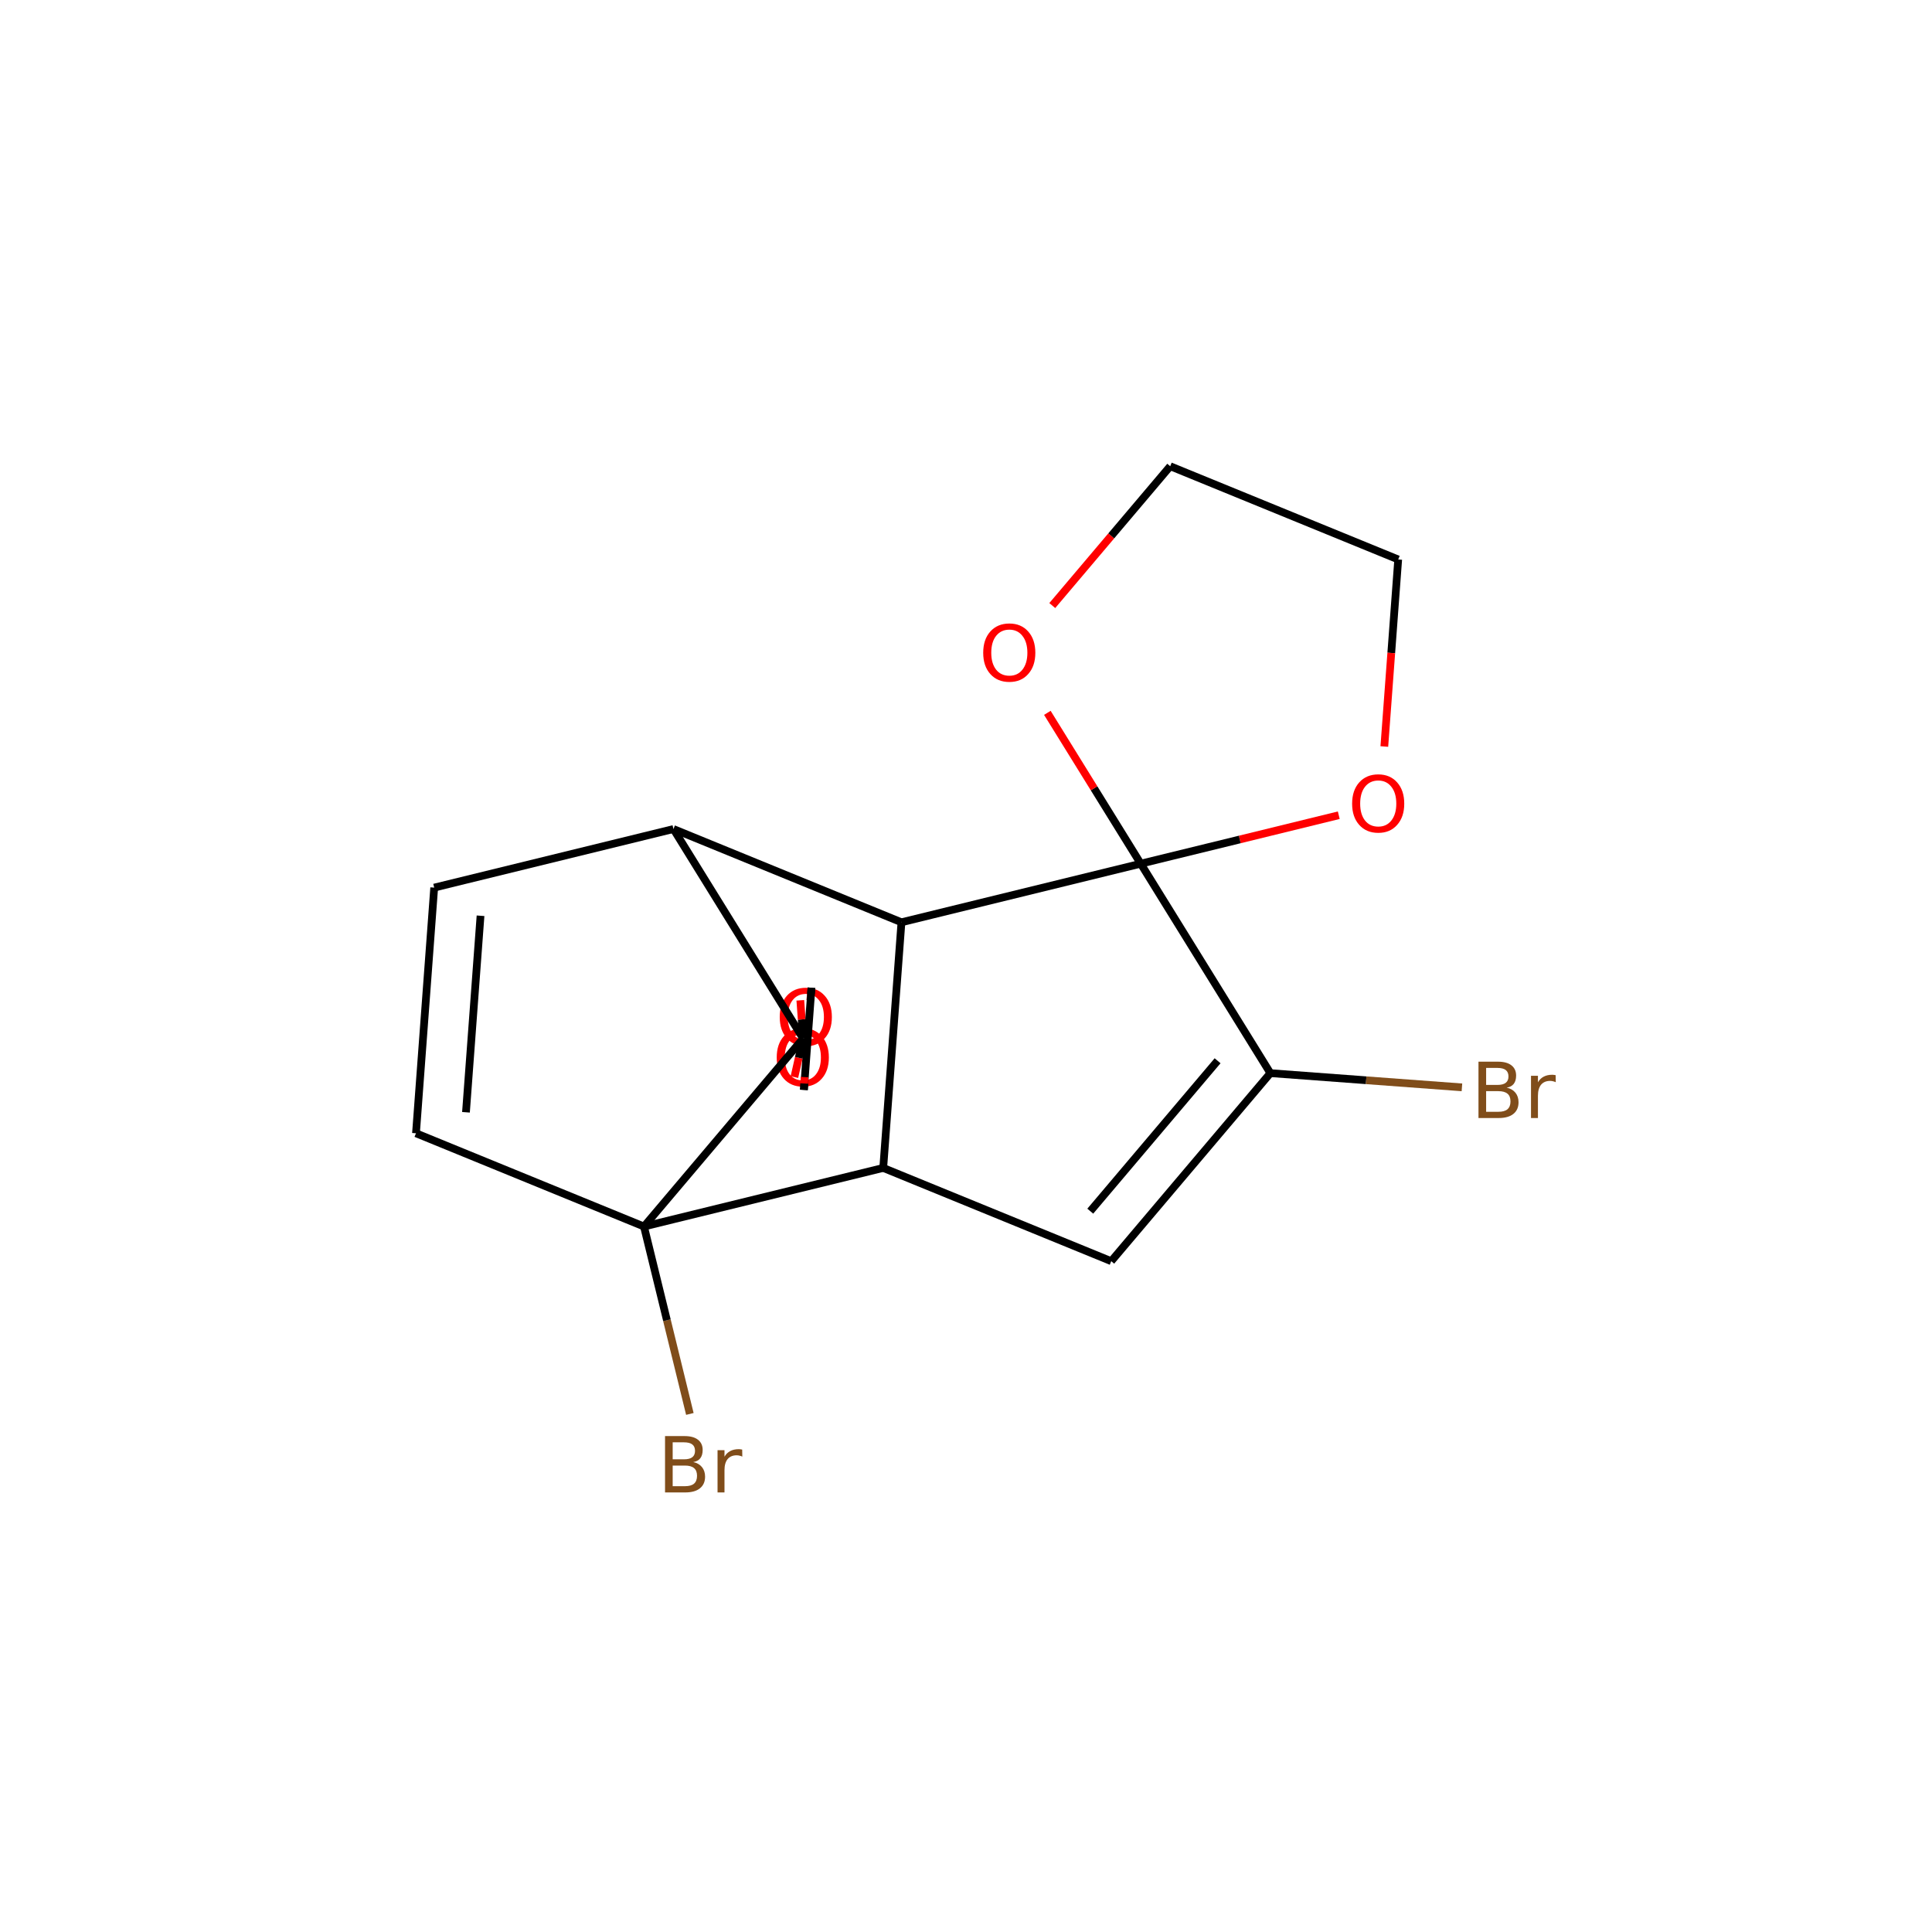
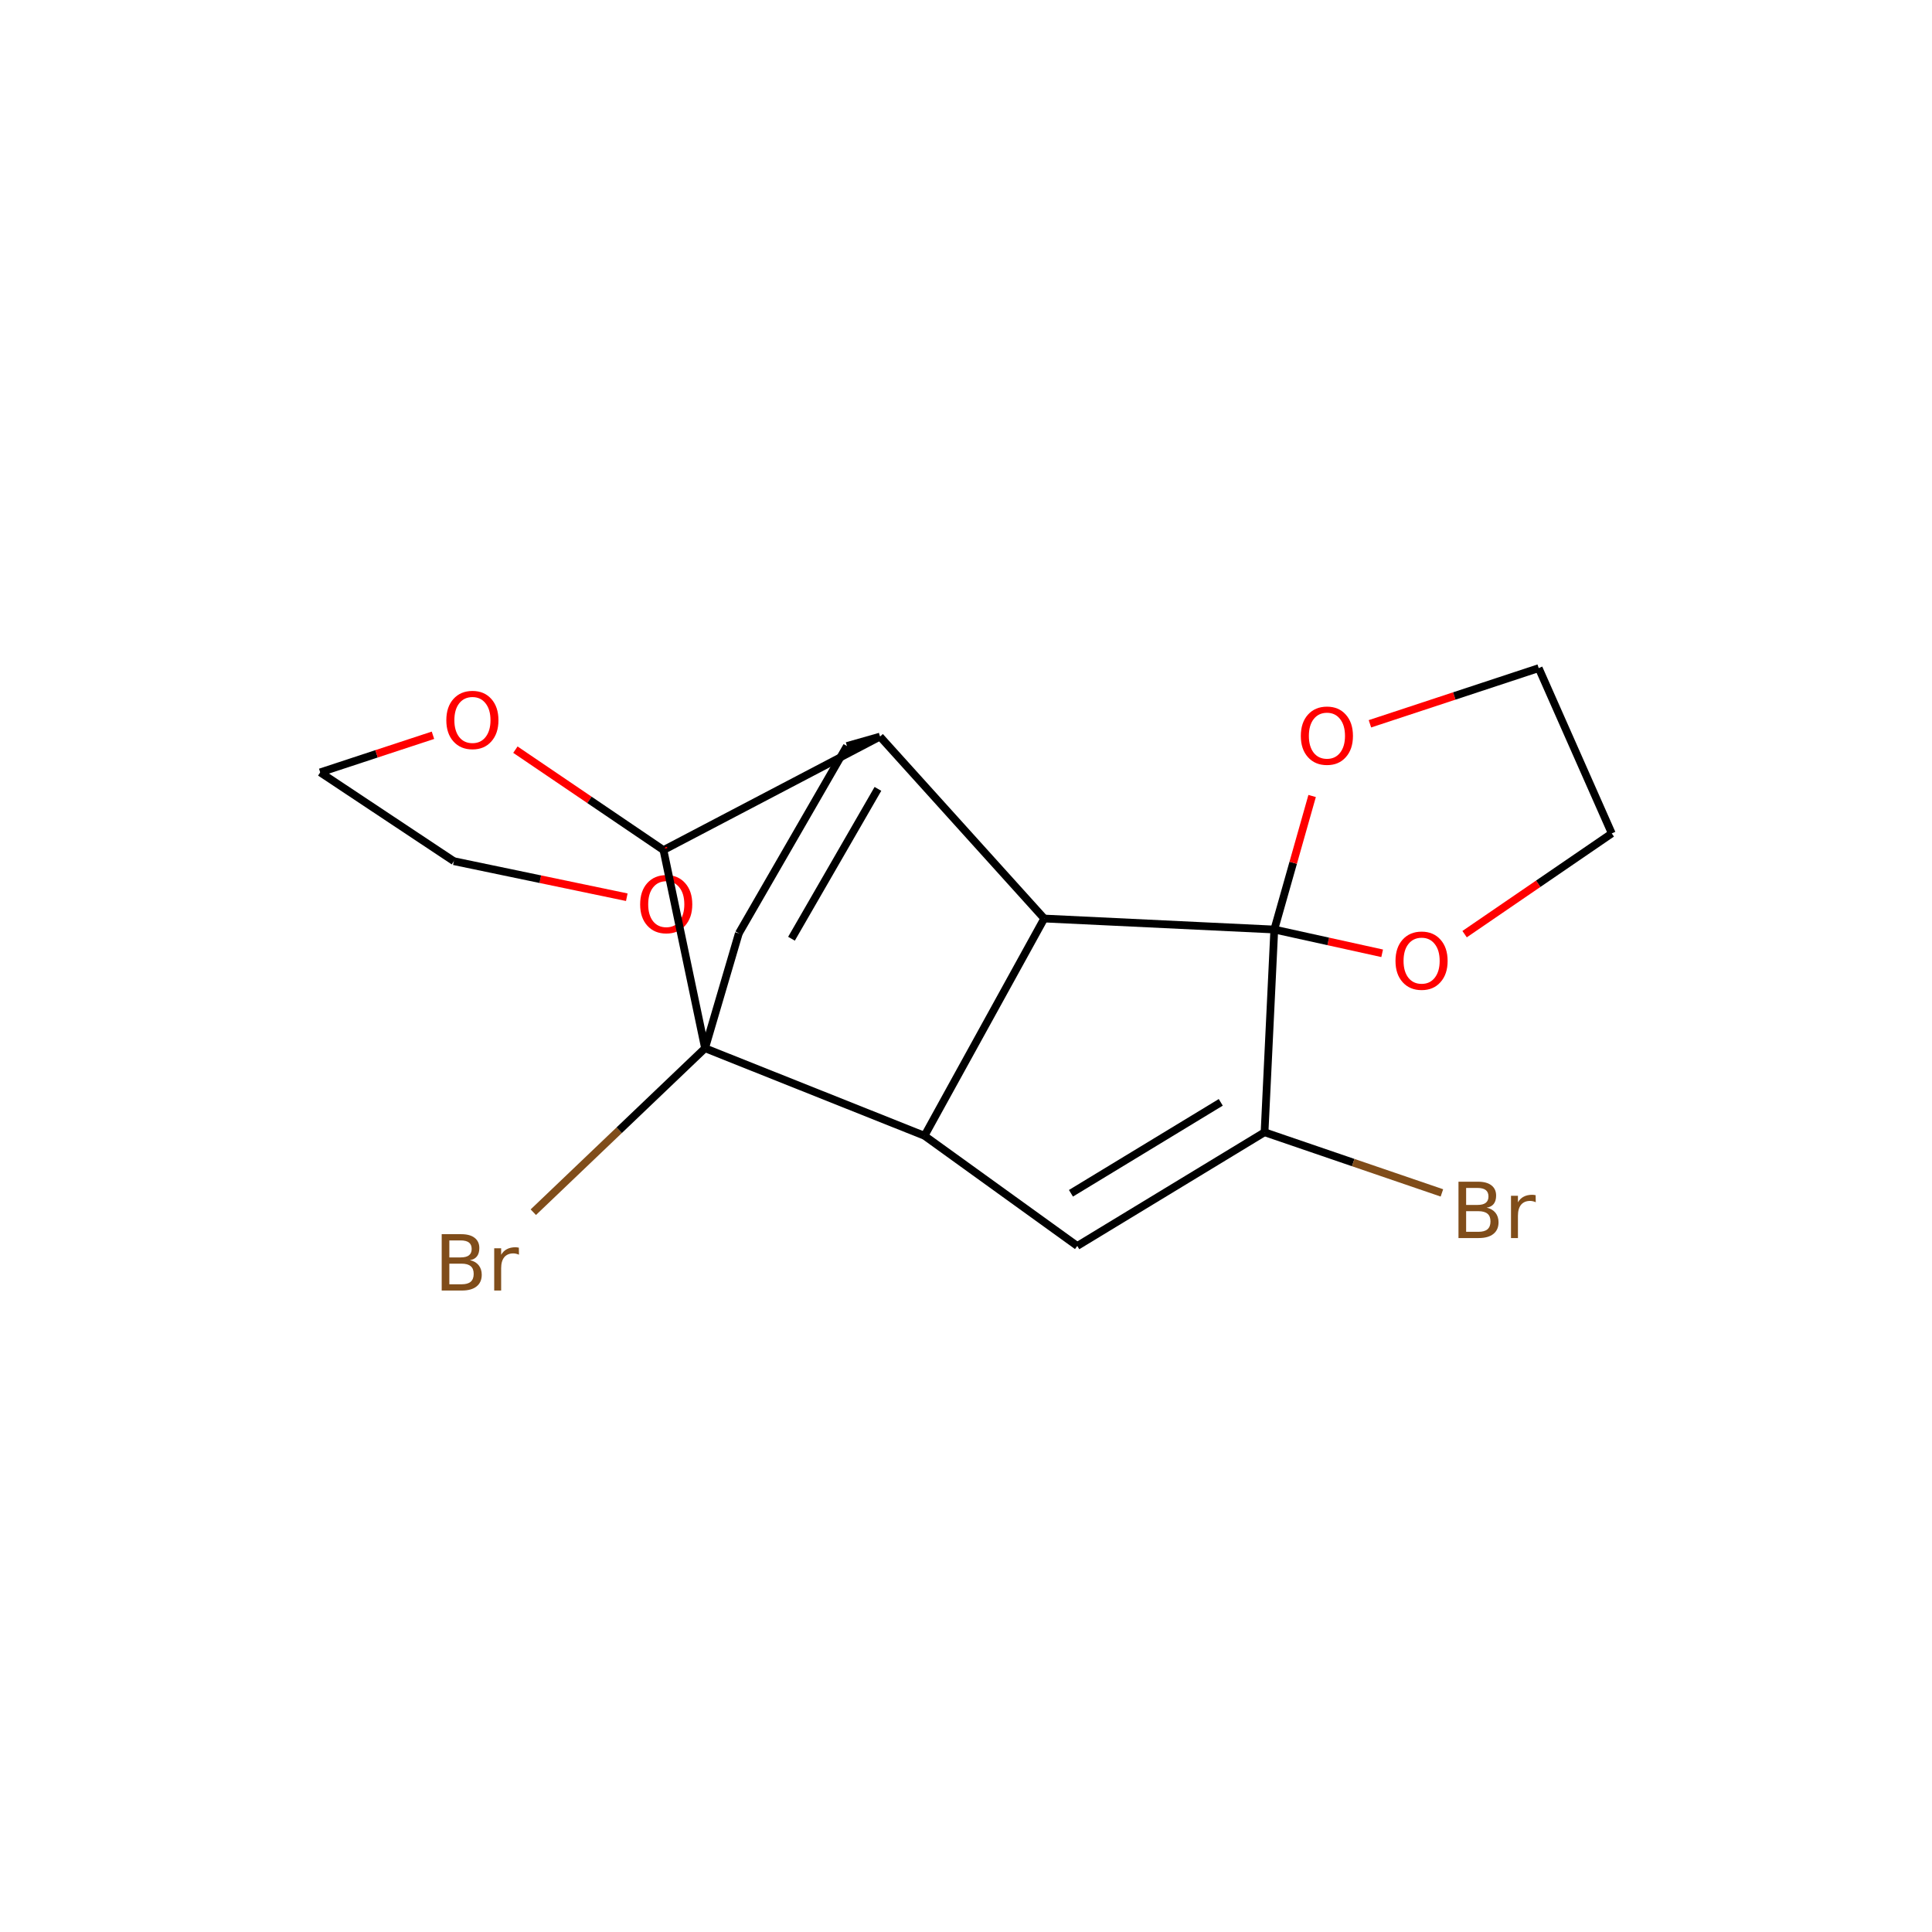
<svg xmlns="http://www.w3.org/2000/svg" xmlns:xlink="http://www.w3.org/1999/xlink" width="300pt" height="300pt" viewBox="0 0 300 300" version="1.1">
  <defs>
    <g>
      <symbol overflow="visible" id="glyph0-0">
        <path style="stroke:none;" d="M 0.594 2.125 L 0.594 -8.469 L 6.594 -8.469 L 6.594 2.125 Z M 1.266 1.453 L 5.938 1.453 L 5.938 -7.781 L 1.266 -7.781 Z M 1.266 1.453 " />
      </symbol>
      <symbol overflow="visible" id="glyph0-1">
        <path style="stroke:none;" d="M 2.359 -4.172 L 2.359 -0.969 L 4.266 -0.969 C 4.898 -0.969 5.367 -1.098 5.672 -1.359 C 5.984 -1.629 6.141 -2.035 6.141 -2.578 C 6.141 -3.129 5.984 -3.531 5.672 -3.781 C 5.367 -4.039 4.898 -4.172 4.266 -4.172 Z M 2.359 -7.781 L 2.359 -5.141 L 4.109 -5.141 C 4.691 -5.141 5.125 -5.25 5.406 -5.469 C 5.688 -5.688 5.828 -6.016 5.828 -6.453 C 5.828 -6.898 5.688 -7.234 5.406 -7.453 C 5.125 -7.672 4.691 -7.781 4.109 -7.781 Z M 1.172 -8.75 L 4.203 -8.75 C 5.109 -8.75 5.801 -8.562 6.281 -8.188 C 6.77 -7.812 7.016 -7.281 7.016 -6.594 C 7.016 -6.051 6.891 -5.617 6.641 -5.297 C 6.391 -4.984 6.023 -4.789 5.547 -4.719 C 6.129 -4.594 6.582 -4.332 6.906 -3.938 C 7.227 -3.539 7.391 -3.047 7.391 -2.453 C 7.391 -1.672 7.125 -1.066 6.594 -0.641 C 6.062 -0.211 5.301 0 4.312 0 L 1.172 0 Z M 1.172 -8.75 " />
      </symbol>
      <symbol overflow="visible" id="glyph0-2">
        <path style="stroke:none;" d="M 4.938 -5.562 C 4.812 -5.625 4.676 -5.672 4.531 -5.703 C 4.395 -5.742 4.238 -5.766 4.062 -5.766 C 3.457 -5.766 2.988 -5.566 2.656 -5.172 C 2.332 -4.773 2.172 -4.203 2.172 -3.453 L 2.172 0 L 1.094 0 L 1.094 -6.562 L 2.172 -6.562 L 2.172 -5.547 C 2.398 -5.941 2.695 -6.234 3.062 -6.422 C 3.426 -6.617 3.867 -6.719 4.391 -6.719 C 4.461 -6.719 4.539 -6.711 4.625 -6.703 C 4.719 -6.691 4.816 -6.676 4.922 -6.656 Z M 4.938 -5.562 " />
      </symbol>
      <symbol overflow="visible" id="glyph0-3">
        <path style="stroke:none;" d="M 4.734 -7.953 C 3.867 -7.953 3.18 -7.629 2.672 -6.984 C 2.172 -6.348 1.922 -5.473 1.922 -4.359 C 1.922 -3.266 2.172 -2.395 2.672 -1.75 C 3.18 -1.113 3.867 -0.797 4.734 -0.797 C 5.586 -0.797 6.266 -1.113 6.766 -1.75 C 7.273 -2.395 7.531 -3.266 7.531 -4.359 C 7.531 -5.473 7.273 -6.348 6.766 -6.984 C 6.266 -7.629 5.586 -7.953 4.734 -7.953 Z M 4.734 -8.906 C 5.953 -8.906 6.926 -8.492 7.656 -7.672 C 8.395 -6.848 8.766 -5.742 8.766 -4.359 C 8.766 -2.984 8.395 -1.883 7.656 -1.062 C 6.926 -0.238 5.953 0.172 4.734 0.172 C 3.504 0.172 2.52 -0.238 1.781 -1.062 C 1.039 -1.883 0.672 -2.984 0.672 -4.359 C 0.672 -5.742 1.039 -6.848 1.781 -7.672 C 2.52 -8.492 3.504 -8.906 4.734 -8.906 Z M 4.734 -8.906 " />
      </symbol>
    </g>
  </defs>
  <g id="surface37">
    <rect x="0" y="0" width="300" height="300" style="fill:rgb(100%,100%,100%);fill-opacity:1;stroke:none;" />
    <g style="fill:rgb(50%,30%,10%);fill-opacity:1;">
-       <use xlink:href="#glyph0-1" x="102.094" y="231.744" />
-       <use xlink:href="#glyph0-2" x="110.326" y="231.744" />
+       <use xlink:href="#glyph0-1" x="67.414" y="200.393" />
+       <use xlink:href="#glyph0-2" x="75.646" y="200.393" />
    </g>
    <g style="fill:rgb(50%,30%,10%);fill-opacity:1;">
-       <use xlink:href="#glyph0-1" x="228.406" y="173.607" />
-       <use xlink:href="#glyph0-2" x="236.639" y="173.607" />
+       <use xlink:href="#glyph0-1" x="225.301" y="192.244" />
+       <use xlink:href="#glyph0-2" x="233.533" y="192.244" />
    </g>
    <g style="fill:rgb(100%,0%,0%);fill-opacity:1;">
-       <use xlink:href="#glyph0-3" x="152" y="105.729" />
+       <use xlink:href="#glyph0-3" x="201.32" y="118.639" />
    </g>
    <g style="fill:rgb(100%,0%,0%);fill-opacity:1;">
-       <use xlink:href="#glyph0-3" x="209.285" y="129.158" />
+       <use xlink:href="#glyph0-3" x="216.02" y="153.576" />
    </g>
    <g style="fill:rgb(100%,0%,0%);fill-opacity:1;">
-       <use xlink:href="#glyph0-3" x="119.938" y="168.568" />
+       <use xlink:href="#glyph0-3" x="98.73" y="144.795" />
    </g>
    <g style="fill:rgb(100%,0%,0%);fill-opacity:1;">
-       <use xlink:href="#glyph0-3" x="120.406" y="162.291" />
+       <use xlink:href="#glyph0-3" x="68.633" y="116.201" />
    </g>
-     <path style="fill:none;stroke-width:1.2;stroke-linecap:butt;stroke-linejoin:miter;stroke:rgb(50%,30%,10%);stroke-opacity:1;stroke-miterlimit:10;" d="M 107.121 219.555 L 103.559 205.004 " />
-     <path style="fill:none;stroke-width:1.2;stroke-linecap:butt;stroke-linejoin:miter;stroke:rgb(0%,0%,0%);stroke-opacity:1;stroke-miterlimit:10;" d="M 103.559 205.004 L 99.996 190.453 " />
-     <path style="fill:none;stroke-width:1.2;stroke-linecap:butt;stroke-linejoin:miter;stroke:rgb(0%,0%,0%);stroke-opacity:1;stroke-miterlimit:10;" d="M 99.996 190.453 L 64.594 175.973 " />
-     <path style="fill:none;stroke-width:1.2;stroke-linecap:butt;stroke-linejoin:miter;stroke:rgb(0%,0%,0%);stroke-opacity:1;stroke-miterlimit:10;" d="M 64.594 175.973 L 67.422 137.828 " />
-     <path style="fill:none;stroke-width:1.2;stroke-linecap:butt;stroke-linejoin:miter;stroke:rgb(0%,0%,0%);stroke-opacity:1;stroke-miterlimit:10;" d="M 72.355 172.715 L 74.617 142.199 " />
-     <path style="fill:none;stroke-width:1.2;stroke-linecap:butt;stroke-linejoin:miter;stroke:rgb(0%,0%,0%);stroke-opacity:1;stroke-miterlimit:10;" d="M 67.422 137.828 L 104.574 128.73 " />
-     <path style="fill:none;stroke-width:1.2;stroke-linecap:butt;stroke-linejoin:miter;stroke:rgb(0%,0%,0%);stroke-opacity:1;stroke-miterlimit:10;" d="M 104.574 128.73 L 139.977 143.211 " />
-     <path style="fill:none;stroke-width:1.2;stroke-linecap:butt;stroke-linejoin:miter;stroke:rgb(0%,0%,0%);stroke-opacity:1;stroke-miterlimit:10;" d="M 139.977 143.211 L 137.148 181.355 " />
-     <path style="fill:none;stroke-width:1.2;stroke-linecap:butt;stroke-linejoin:miter;stroke:rgb(0%,0%,0%);stroke-opacity:1;stroke-miterlimit:10;" d="M 137.148 181.355 L 172.551 195.836 " />
-     <path style="fill:none;stroke-width:1.2;stroke-linecap:butt;stroke-linejoin:miter;stroke:rgb(0%,0%,0%);stroke-opacity:1;stroke-miterlimit:10;" d="M 172.551 195.836 L 197.262 166.637 " />
-     <path style="fill:none;stroke-width:1.2;stroke-linecap:butt;stroke-linejoin:miter;stroke:rgb(0%,0%,0%);stroke-opacity:1;stroke-miterlimit:10;" d="M 169.297 188.07 L 189.066 164.715 " />
-     <path style="fill:none;stroke-width:1.2;stroke-linecap:butt;stroke-linejoin:miter;stroke:rgb(0%,0%,0%);stroke-opacity:1;stroke-miterlimit:10;" d="M 197.262 166.637 L 212.137 167.742 " />
-     <path style="fill:none;stroke-width:1.2;stroke-linecap:butt;stroke-linejoin:miter;stroke:rgb(50%,30%,10%);stroke-opacity:1;stroke-miterlimit:10;" d="M 212.137 167.742 L 227.008 168.844 " />
-     <path style="fill:none;stroke-width:1.2;stroke-linecap:butt;stroke-linejoin:miter;stroke:rgb(0%,0%,0%);stroke-opacity:1;stroke-miterlimit:10;" d="M 197.262 166.637 L 177.133 134.113 " />
-     <path style="fill:none;stroke-width:1.2;stroke-linecap:butt;stroke-linejoin:miter;stroke:rgb(0%,0%,0%);stroke-opacity:1;stroke-miterlimit:10;" d="M 177.133 134.113 L 169.883 122.402 " />
-     <path style="fill:none;stroke-width:1.2;stroke-linecap:butt;stroke-linejoin:miter;stroke:rgb(100%,0%,0%);stroke-opacity:1;stroke-miterlimit:10;" d="M 169.883 122.402 L 162.633 110.691 " />
-     <path style="fill:none;stroke-width:1.2;stroke-linecap:butt;stroke-linejoin:miter;stroke:rgb(100%,0%,0%);stroke-opacity:1;stroke-miterlimit:10;" d="M 163.398 94.031 L 172.555 83.211 " />
-     <path style="fill:none;stroke-width:1.2;stroke-linecap:butt;stroke-linejoin:miter;stroke:rgb(0%,0%,0%);stroke-opacity:1;stroke-miterlimit:10;" d="M 172.555 83.211 L 181.711 72.395 " />
-     <path style="fill:none;stroke-width:1.2;stroke-linecap:butt;stroke-linejoin:miter;stroke:rgb(0%,0%,0%);stroke-opacity:1;stroke-miterlimit:10;" d="M 181.711 72.395 L 217.113 86.875 " />
-     <path style="fill:none;stroke-width:1.2;stroke-linecap:butt;stroke-linejoin:miter;stroke:rgb(0%,0%,0%);stroke-opacity:1;stroke-miterlimit:10;" d="M 217.113 86.875 L 216.035 101.395 " />
-     <path style="fill:none;stroke-width:1.2;stroke-linecap:butt;stroke-linejoin:miter;stroke:rgb(100%,0%,0%);stroke-opacity:1;stroke-miterlimit:10;" d="M 216.035 101.395 L 214.957 115.918 " />
-     <path style="fill:none;stroke-width:1.2;stroke-linecap:butt;stroke-linejoin:miter;stroke:rgb(0%,0%,0%);stroke-opacity:1;stroke-miterlimit:10;" d="M 104.574 128.73 L 124.707 161.254 " />
-     <path style="fill:none;stroke-width:1.2;stroke-linecap:butt;stroke-linejoin:miter;stroke:rgb(0%,0%,0%);stroke-opacity:1;stroke-miterlimit:10;" d="M 124.707 161.254 L 124.488 158.293 " />
-     <path style="fill:none;stroke-width:1.2;stroke-linecap:butt;stroke-linejoin:miter;stroke:rgb(100%,0%,0%);stroke-opacity:1;stroke-miterlimit:10;" d="M 124.488 158.293 L 124.273 155.328 " />
-     <path style="fill:none;stroke-width:1.2;stroke-linecap:butt;stroke-linejoin:miter;stroke:rgb(100%,0%,0%);stroke-opacity:1;stroke-miterlimit:10;" d="M 125.82 155.328 L 125.914 154.355 " />
-     <path style="fill:none;stroke-width:1.2;stroke-linecap:butt;stroke-linejoin:miter;stroke:rgb(0%,0%,0%);stroke-opacity:1;stroke-miterlimit:10;" d="M 125.914 154.355 L 126.008 153.379 " />
-     <path style="fill:none;stroke-width:1.2;stroke-linecap:butt;stroke-linejoin:miter;stroke:rgb(0%,0%,0%);stroke-opacity:1;stroke-miterlimit:10;" d="M 126.008 153.379 L 124.832 169.238 " />
-     <path style="fill:none;stroke-width:1.2;stroke-linecap:butt;stroke-linejoin:miter;stroke:rgb(0%,0%,0%);stroke-opacity:1;stroke-miterlimit:10;" d="M 124.832 169.238 L 124.883 168.246 " />
-     <path style="fill:none;stroke-width:1.2;stroke-linecap:butt;stroke-linejoin:miter;stroke:rgb(100%,0%,0%);stroke-opacity:1;stroke-miterlimit:10;" d="M 124.883 168.246 L 124.938 167.25 " />
-     <path style="fill:none;stroke-width:1.2;stroke-linecap:butt;stroke-linejoin:miter;stroke:rgb(0%,0%,0%);stroke-opacity:1;stroke-miterlimit:10;" d="M 124.707 161.254 L 99.996 190.453 " />
-     <path style="fill:none;stroke-width:1.2;stroke-linecap:butt;stroke-linejoin:miter;stroke:rgb(100%,0%,0%);stroke-opacity:1;stroke-miterlimit:10;" d="M 123.355 167.25 L 124.031 164.254 " />
-     <path style="fill:none;stroke-width:1.2;stroke-linecap:butt;stroke-linejoin:miter;stroke:rgb(0%,0%,0%);stroke-opacity:1;stroke-miterlimit:10;" d="M 124.031 164.254 L 124.707 161.254 " />
-     <path style="fill:none;stroke-width:1.2;stroke-linecap:butt;stroke-linejoin:miter;stroke:rgb(0%,0%,0%);stroke-opacity:1;stroke-miterlimit:10;" d="M 137.148 181.355 L 99.996 190.453 " />
-     <path style="fill:none;stroke-width:1.2;stroke-linecap:butt;stroke-linejoin:miter;stroke:rgb(0%,0%,0%);stroke-opacity:1;stroke-miterlimit:10;" d="M 177.133 134.113 L 139.977 143.211 " />
-     <path style="fill:none;stroke-width:1.2;stroke-linecap:butt;stroke-linejoin:miter;stroke:rgb(100%,0%,0%);stroke-opacity:1;stroke-miterlimit:10;" d="M 207.883 126.586 L 192.508 130.352 " />
-     <path style="fill:none;stroke-width:1.2;stroke-linecap:butt;stroke-linejoin:miter;stroke:rgb(0%,0%,0%);stroke-opacity:1;stroke-miterlimit:10;" d="M 192.508 130.352 L 177.133 134.113 " />
+     <path style="fill:none;stroke-width:1.2;stroke-linecap:butt;stroke-linejoin:miter;stroke:rgb(50%,30%,10%);stroke-opacity:1;stroke-miterlimit:10;" d="M 82.812 188.23 L 96.148 175.5 " />
+     <path style="fill:none;stroke-width:1.2;stroke-linecap:butt;stroke-linejoin:miter;stroke:rgb(0%,0%,0%);stroke-opacity:1;stroke-miterlimit:10;" d="M 96.148 175.5 L 109.48 162.77 " />
+     <path style="fill:none;stroke-width:1.2;stroke-linecap:butt;stroke-linejoin:miter;stroke:rgb(0%,0%,0%);stroke-opacity:1;stroke-miterlimit:10;" d="M 109.48 162.77 L 114.727 144.926 " />
+     <path style="fill:none;stroke-width:1.2;stroke-linecap:butt;stroke-linejoin:miter;stroke:rgb(0%,0%,0%);stroke-opacity:1;stroke-miterlimit:10;" d="M 114.727 144.926 L 131.508 115.84 " />
+     <path style="fill:none;stroke-width:1.2;stroke-linecap:butt;stroke-linejoin:miter;stroke:rgb(0%,0%,0%);stroke-opacity:1;stroke-miterlimit:10;" d="M 122.902 145.766 L 136.324 122.496 " />
+     <path style="fill:none;stroke-width:1.2;stroke-linecap:butt;stroke-linejoin:miter;stroke:rgb(0%,0%,0%);stroke-opacity:1;stroke-miterlimit:10;" d="M 131.508 115.84 L 136.645 114.379 " />
+     <path style="fill:none;stroke-width:1.2;stroke-linecap:butt;stroke-linejoin:miter;stroke:rgb(0%,0%,0%);stroke-opacity:1;stroke-miterlimit:10;" d="M 136.645 114.379 L 162.148 142.629 " />
+     <path style="fill:none;stroke-width:1.2;stroke-linecap:butt;stroke-linejoin:miter;stroke:rgb(0%,0%,0%);stroke-opacity:1;stroke-miterlimit:10;" d="M 162.148 142.629 L 143.555 176.363 " />
+     <path style="fill:none;stroke-width:1.2;stroke-linecap:butt;stroke-linejoin:miter;stroke:rgb(0%,0%,0%);stroke-opacity:1;stroke-miterlimit:10;" d="M 143.555 176.363 L 167.277 193.469 " />
+     <path style="fill:none;stroke-width:1.2;stroke-linecap:butt;stroke-linejoin:miter;stroke:rgb(0%,0%,0%);stroke-opacity:1;stroke-miterlimit:10;" d="M 167.277 193.469 L 196.359 175.816 " />
+     <path style="fill:none;stroke-width:1.2;stroke-linecap:butt;stroke-linejoin:miter;stroke:rgb(0%,0%,0%);stroke-opacity:1;stroke-miterlimit:10;" d="M 166.297 185.293 L 189.559 171.172 " />
+     <path style="fill:none;stroke-width:1.2;stroke-linecap:butt;stroke-linejoin:miter;stroke:rgb(0%,0%,0%);stroke-opacity:1;stroke-miterlimit:10;" d="M 196.359 175.816 L 210.129 180.527 " />
+     <path style="fill:none;stroke-width:1.2;stroke-linecap:butt;stroke-linejoin:miter;stroke:rgb(50%,30%,10%);stroke-opacity:1;stroke-miterlimit:10;" d="M 210.129 180.527 L 223.898 185.234 " />
+     <path style="fill:none;stroke-width:1.2;stroke-linecap:butt;stroke-linejoin:miter;stroke:rgb(0%,0%,0%);stroke-opacity:1;stroke-miterlimit:10;" d="M 196.359 175.816 L 197.871 144.336 " />
+     <path style="fill:none;stroke-width:1.2;stroke-linecap:butt;stroke-linejoin:miter;stroke:rgb(0%,0%,0%);stroke-opacity:1;stroke-miterlimit:10;" d="M 197.871 144.336 L 200.809 133.969 " />
+     <path style="fill:none;stroke-width:1.2;stroke-linecap:butt;stroke-linejoin:miter;stroke:rgb(100%,0%,0%);stroke-opacity:1;stroke-miterlimit:10;" d="M 200.809 133.969 L 203.746 123.602 " />
+     <path style="fill:none;stroke-width:1.2;stroke-linecap:butt;stroke-linejoin:miter;stroke:rgb(100%,0%,0%);stroke-opacity:1;stroke-miterlimit:10;" d="M 212.723 112.391 L 225.824 108.07 " />
+     <path style="fill:none;stroke-width:1.2;stroke-linecap:butt;stroke-linejoin:miter;stroke:rgb(0%,0%,0%);stroke-opacity:1;stroke-miterlimit:10;" d="M 225.824 108.07 L 238.93 103.746 " />
+     <path style="fill:none;stroke-width:1.2;stroke-linecap:butt;stroke-linejoin:miter;stroke:rgb(0%,0%,0%);stroke-opacity:1;stroke-miterlimit:10;" d="M 238.93 103.746 L 250.277 129.41 " />
+     <path style="fill:none;stroke-width:1.2;stroke-linecap:butt;stroke-linejoin:miter;stroke:rgb(0%,0%,0%);stroke-opacity:1;stroke-miterlimit:10;" d="M 250.277 129.41 L 238.848 137.234 " />
+     <path style="fill:none;stroke-width:1.2;stroke-linecap:butt;stroke-linejoin:miter;stroke:rgb(100%,0%,0%);stroke-opacity:1;stroke-miterlimit:10;" d="M 238.848 137.234 L 227.422 145.055 " />
+     <path style="fill:none;stroke-width:1.2;stroke-linecap:butt;stroke-linejoin:miter;stroke:rgb(0%,0%,0%);stroke-opacity:1;stroke-miterlimit:10;" d="M 136.645 114.379 L 103.023 132 " />
+     <path style="fill:none;stroke-width:1.2;stroke-linecap:butt;stroke-linejoin:miter;stroke:rgb(0%,0%,0%);stroke-opacity:1;stroke-miterlimit:10;" d="M 103.023 132 L 103.008 131.777 " />
+     <path style="fill:none;stroke-width:1.2;stroke-linecap:butt;stroke-linejoin:miter;stroke:rgb(100%,0%,0%);stroke-opacity:1;stroke-miterlimit:10;" d="M 103.008 131.777 L 102.988 131.555 " />
+     <path style="fill:none;stroke-width:1.2;stroke-linecap:butt;stroke-linejoin:miter;stroke:rgb(100%,0%,0%);stroke-opacity:1;stroke-miterlimit:10;" d="M 97.328 139.32 L 83.898 136.52 " />
+     <path style="fill:none;stroke-width:1.2;stroke-linecap:butt;stroke-linejoin:miter;stroke:rgb(0%,0%,0%);stroke-opacity:1;stroke-miterlimit:10;" d="M 83.898 136.52 L 70.473 133.723 " />
+     <path style="fill:none;stroke-width:1.2;stroke-linecap:butt;stroke-linejoin:miter;stroke:rgb(0%,0%,0%);stroke-opacity:1;stroke-miterlimit:10;" d="M 70.473 133.723 L 49.723 119.934 " />
+     <path style="fill:none;stroke-width:1.2;stroke-linecap:butt;stroke-linejoin:miter;stroke:rgb(0%,0%,0%);stroke-opacity:1;stroke-miterlimit:10;" d="M 49.723 119.934 L 58.477 117.051 " />
+     <path style="fill:none;stroke-width:1.2;stroke-linecap:butt;stroke-linejoin:miter;stroke:rgb(100%,0%,0%);stroke-opacity:1;stroke-miterlimit:10;" d="M 58.477 117.051 L 67.23 114.172 " />
+     <path style="fill:none;stroke-width:1.2;stroke-linecap:butt;stroke-linejoin:miter;stroke:rgb(0%,0%,0%);stroke-opacity:1;stroke-miterlimit:10;" d="M 103.023 132 L 109.48 162.77 " />
+     <path style="fill:none;stroke-width:1.2;stroke-linecap:butt;stroke-linejoin:miter;stroke:rgb(100%,0%,0%);stroke-opacity:1;stroke-miterlimit:10;" d="M 80.031 116.406 L 91.527 124.203 " />
+     <path style="fill:none;stroke-width:1.2;stroke-linecap:butt;stroke-linejoin:miter;stroke:rgb(0%,0%,0%);stroke-opacity:1;stroke-miterlimit:10;" d="M 91.527 124.203 L 103.023 132 " />
+     <path style="fill:none;stroke-width:1.2;stroke-linecap:butt;stroke-linejoin:miter;stroke:rgb(0%,0%,0%);stroke-opacity:1;stroke-miterlimit:10;" d="M 143.555 176.363 L 109.48 162.77 " />
+     <path style="fill:none;stroke-width:1.2;stroke-linecap:butt;stroke-linejoin:miter;stroke:rgb(0%,0%,0%);stroke-opacity:1;stroke-miterlimit:10;" d="M 197.871 144.336 L 162.148 142.629 " />
+     <path style="fill:none;stroke-width:1.2;stroke-linecap:butt;stroke-linejoin:miter;stroke:rgb(100%,0%,0%);stroke-opacity:1;stroke-miterlimit:10;" d="M 214.621 148.027 L 206.246 146.18 " />
+     <path style="fill:none;stroke-width:1.2;stroke-linecap:butt;stroke-linejoin:miter;stroke:rgb(0%,0%,0%);stroke-opacity:1;stroke-miterlimit:10;" d="M 206.246 146.18 L 197.871 144.336 " />
  </g>
</svg>
